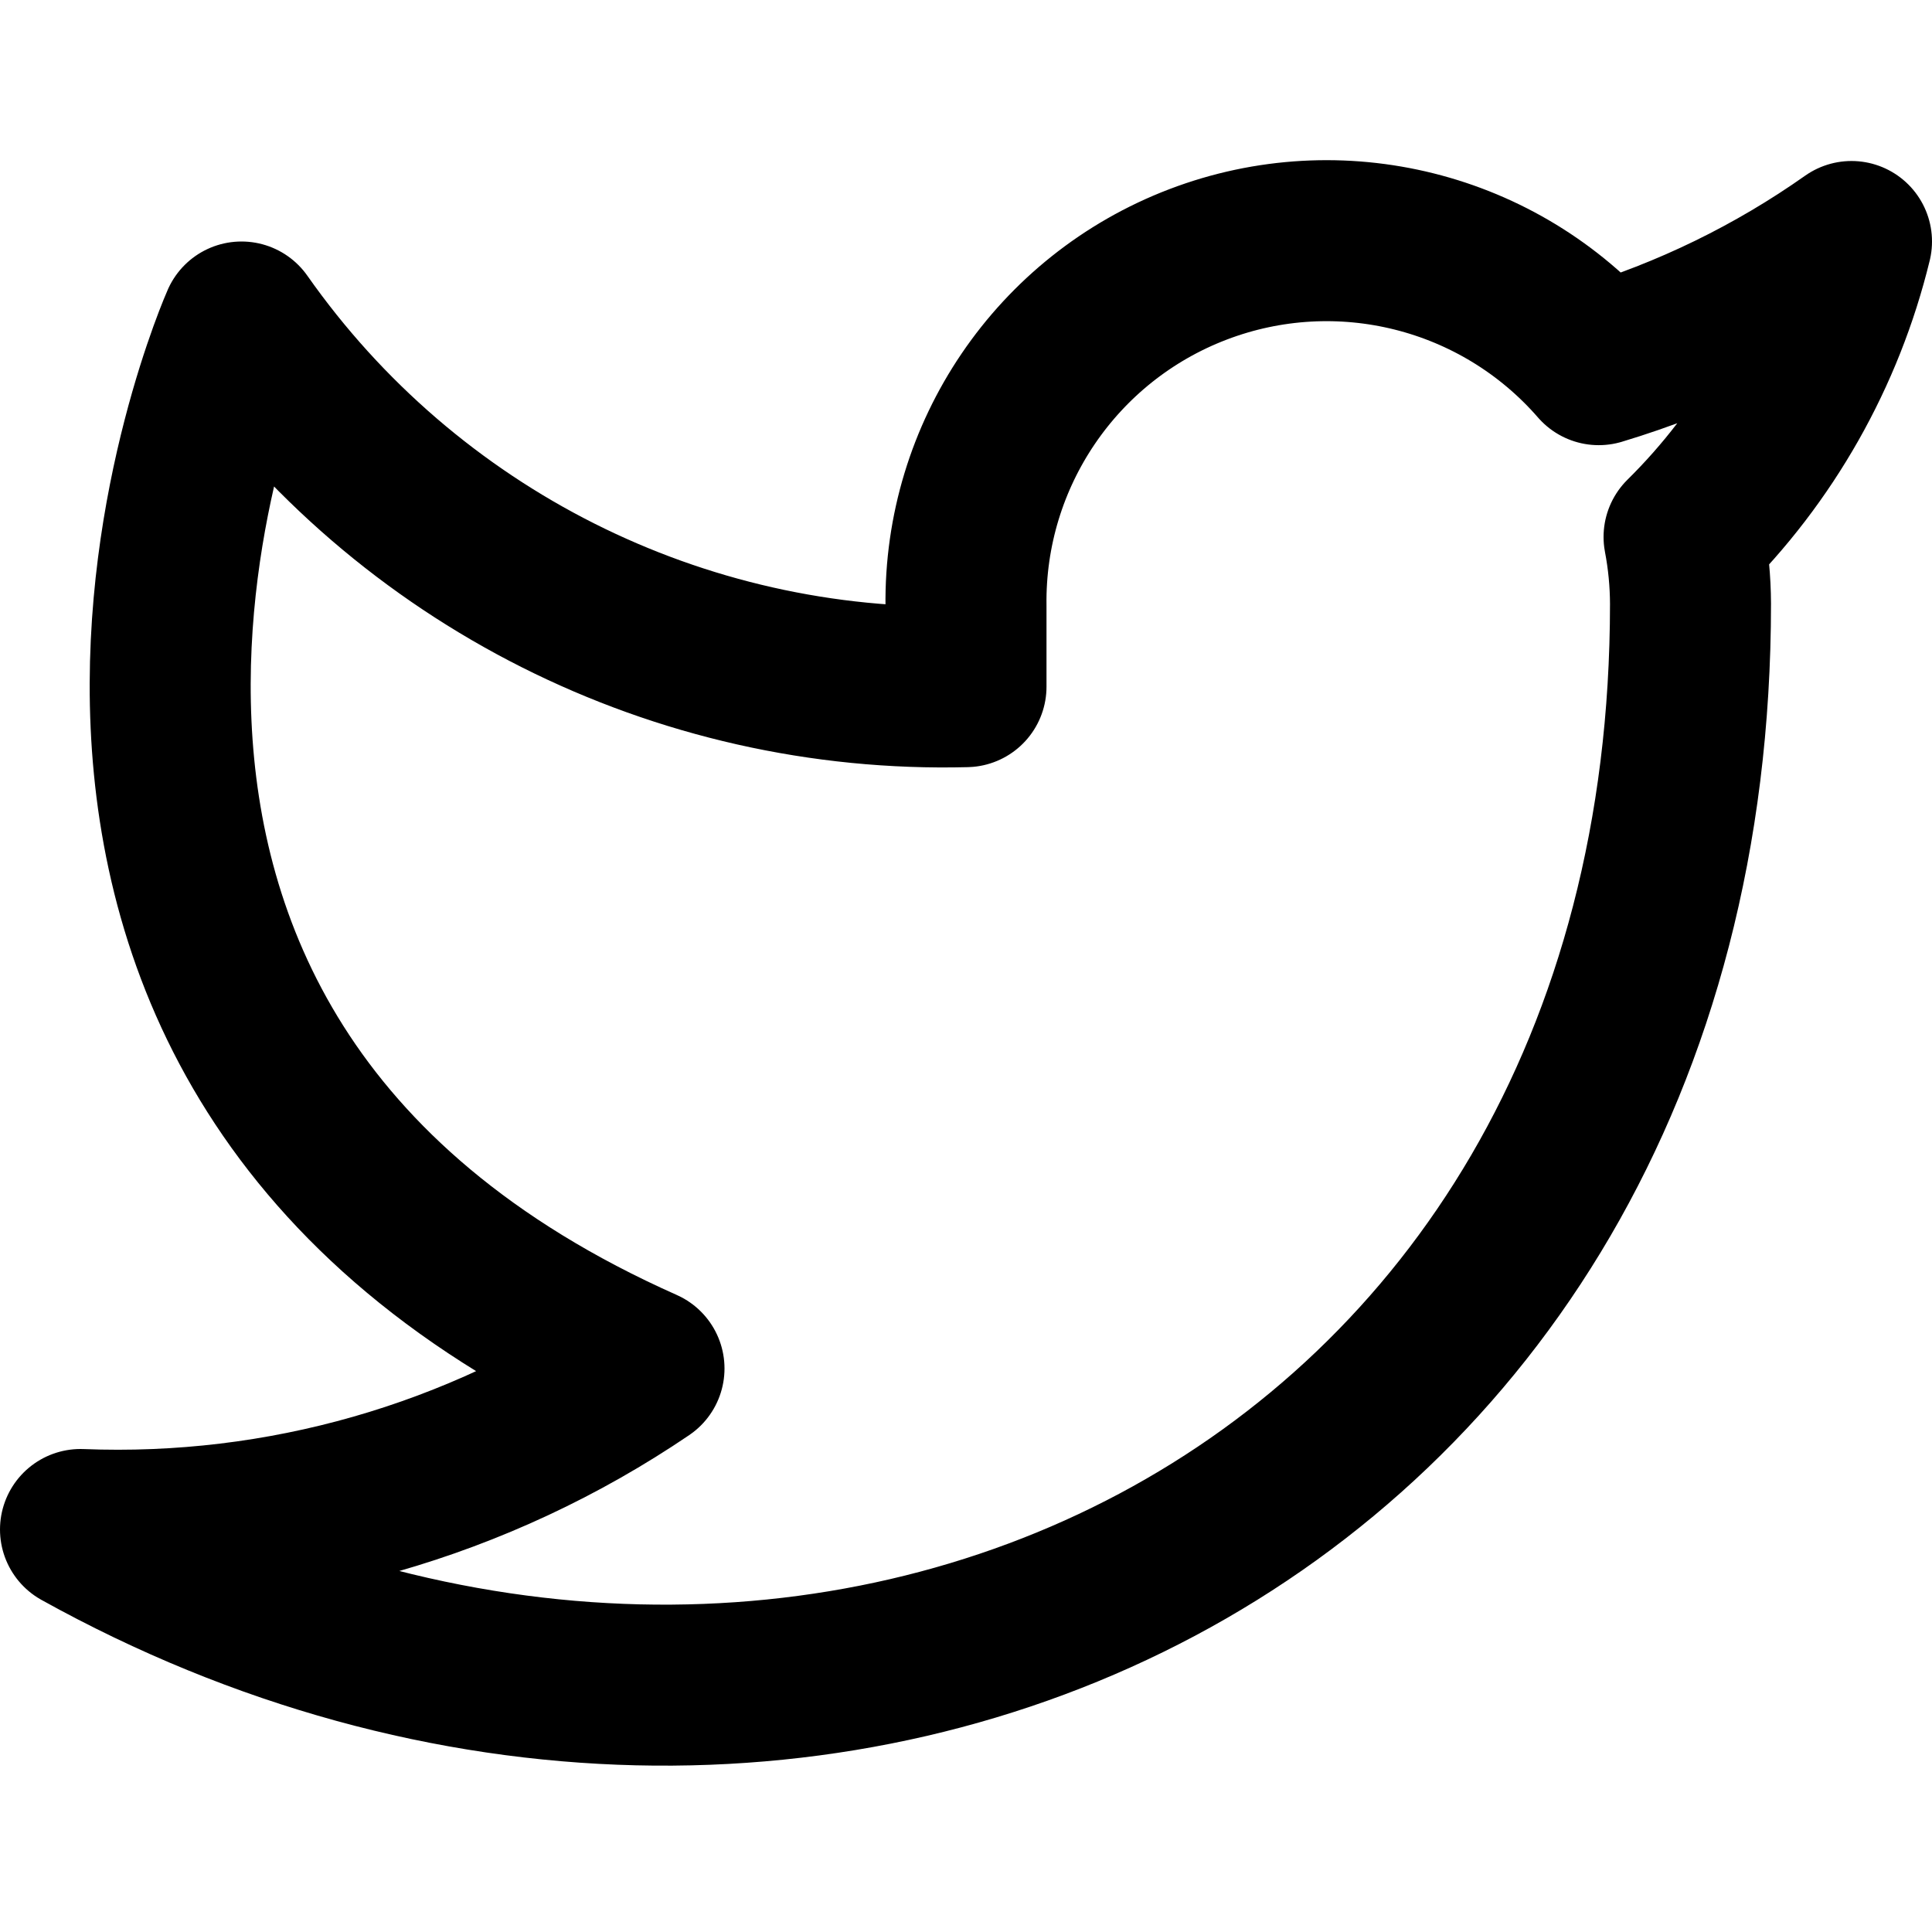
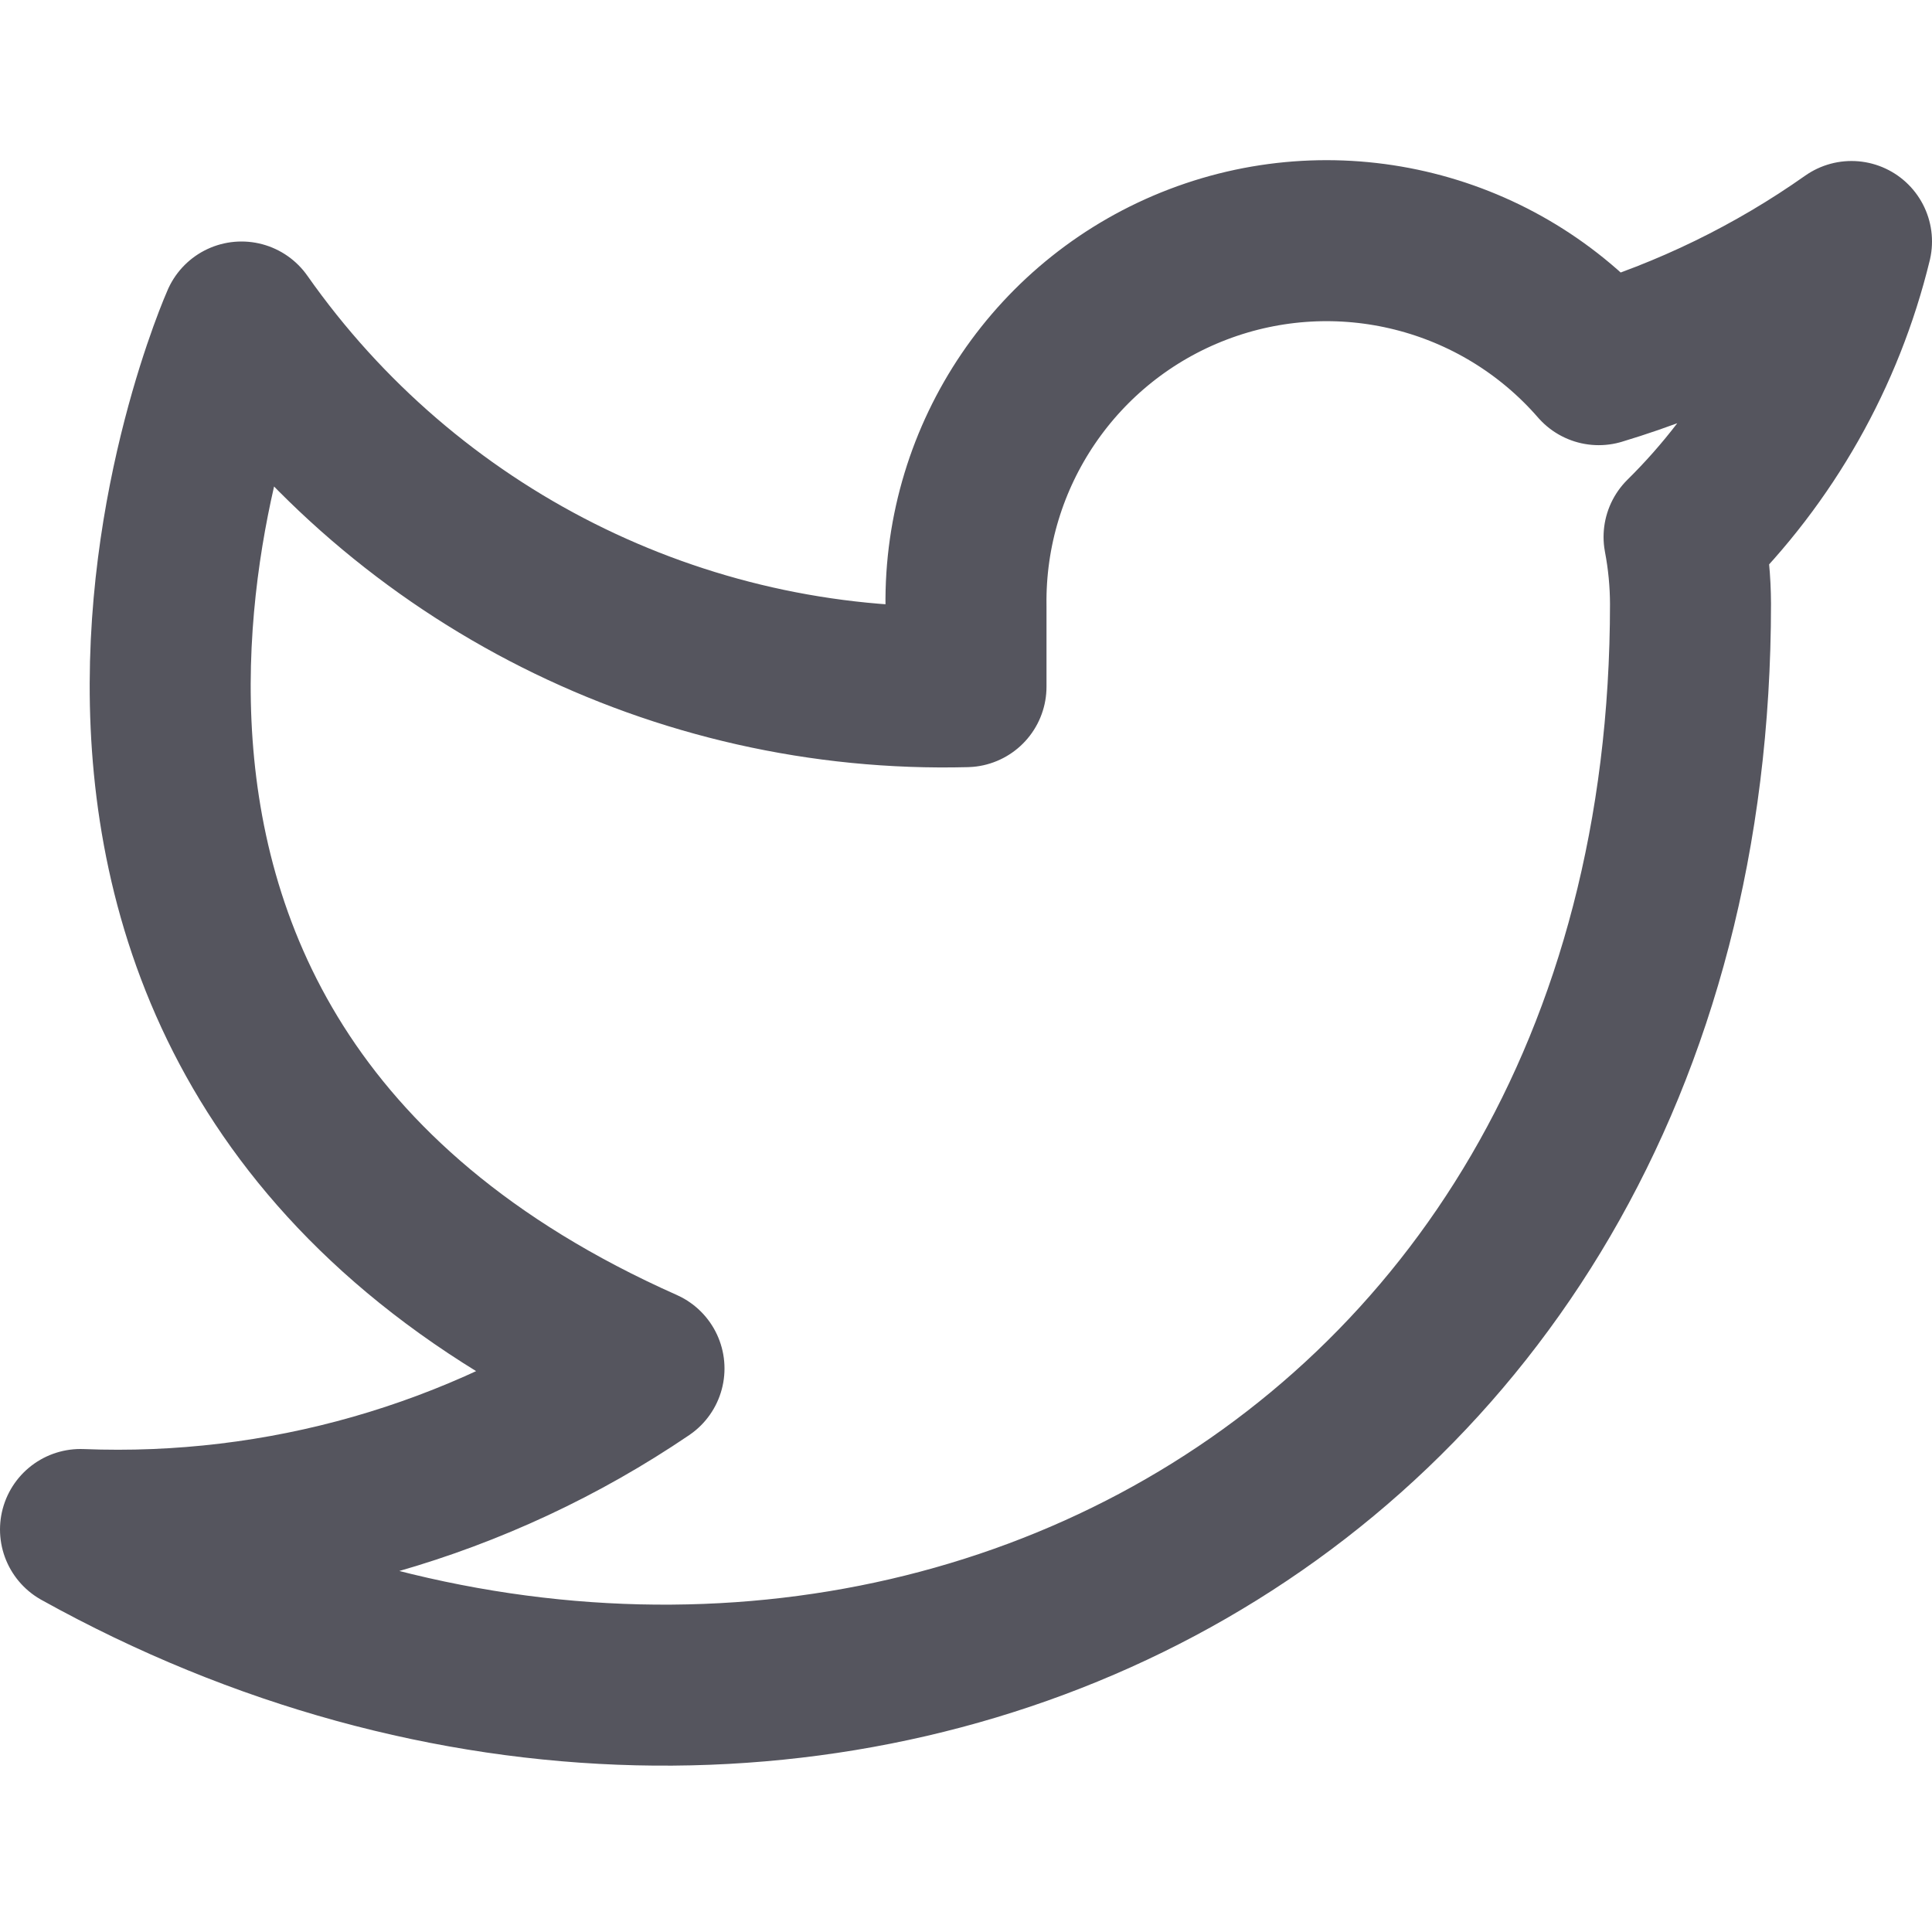
- <svg xmlns="http://www.w3.org/2000/svg" width="24" height="24" viewBox="0 0 24 24" fill="none" stroke="currentColor" stroke-width="2" stroke-linecap="round" stroke-linejoin="round" class="feather feather-twitter">
+ <svg xmlns="http://www.w3.org/2000/svg" width="24" height="24" viewBox="0 0 24 24" fill="none" stroke="#55555E" stroke-width="2" stroke-linecap="round" stroke-linejoin="round" class="feather feather-twitter">
  <path d="M23 3a10.9 10.9 0 0 1-3.14 1.53 4.48 4.48 0 0 0-7.86 3v1A10.66 10.66 0 0 1 3 4s-4 9 5 13a11.64 11.64 0 0 1-7 2c9 5 20 0 20-11.5a4.5 4.5 0 0 0-.08-.83A7.72 7.72 0 0 0 23 3z" />
</svg>
